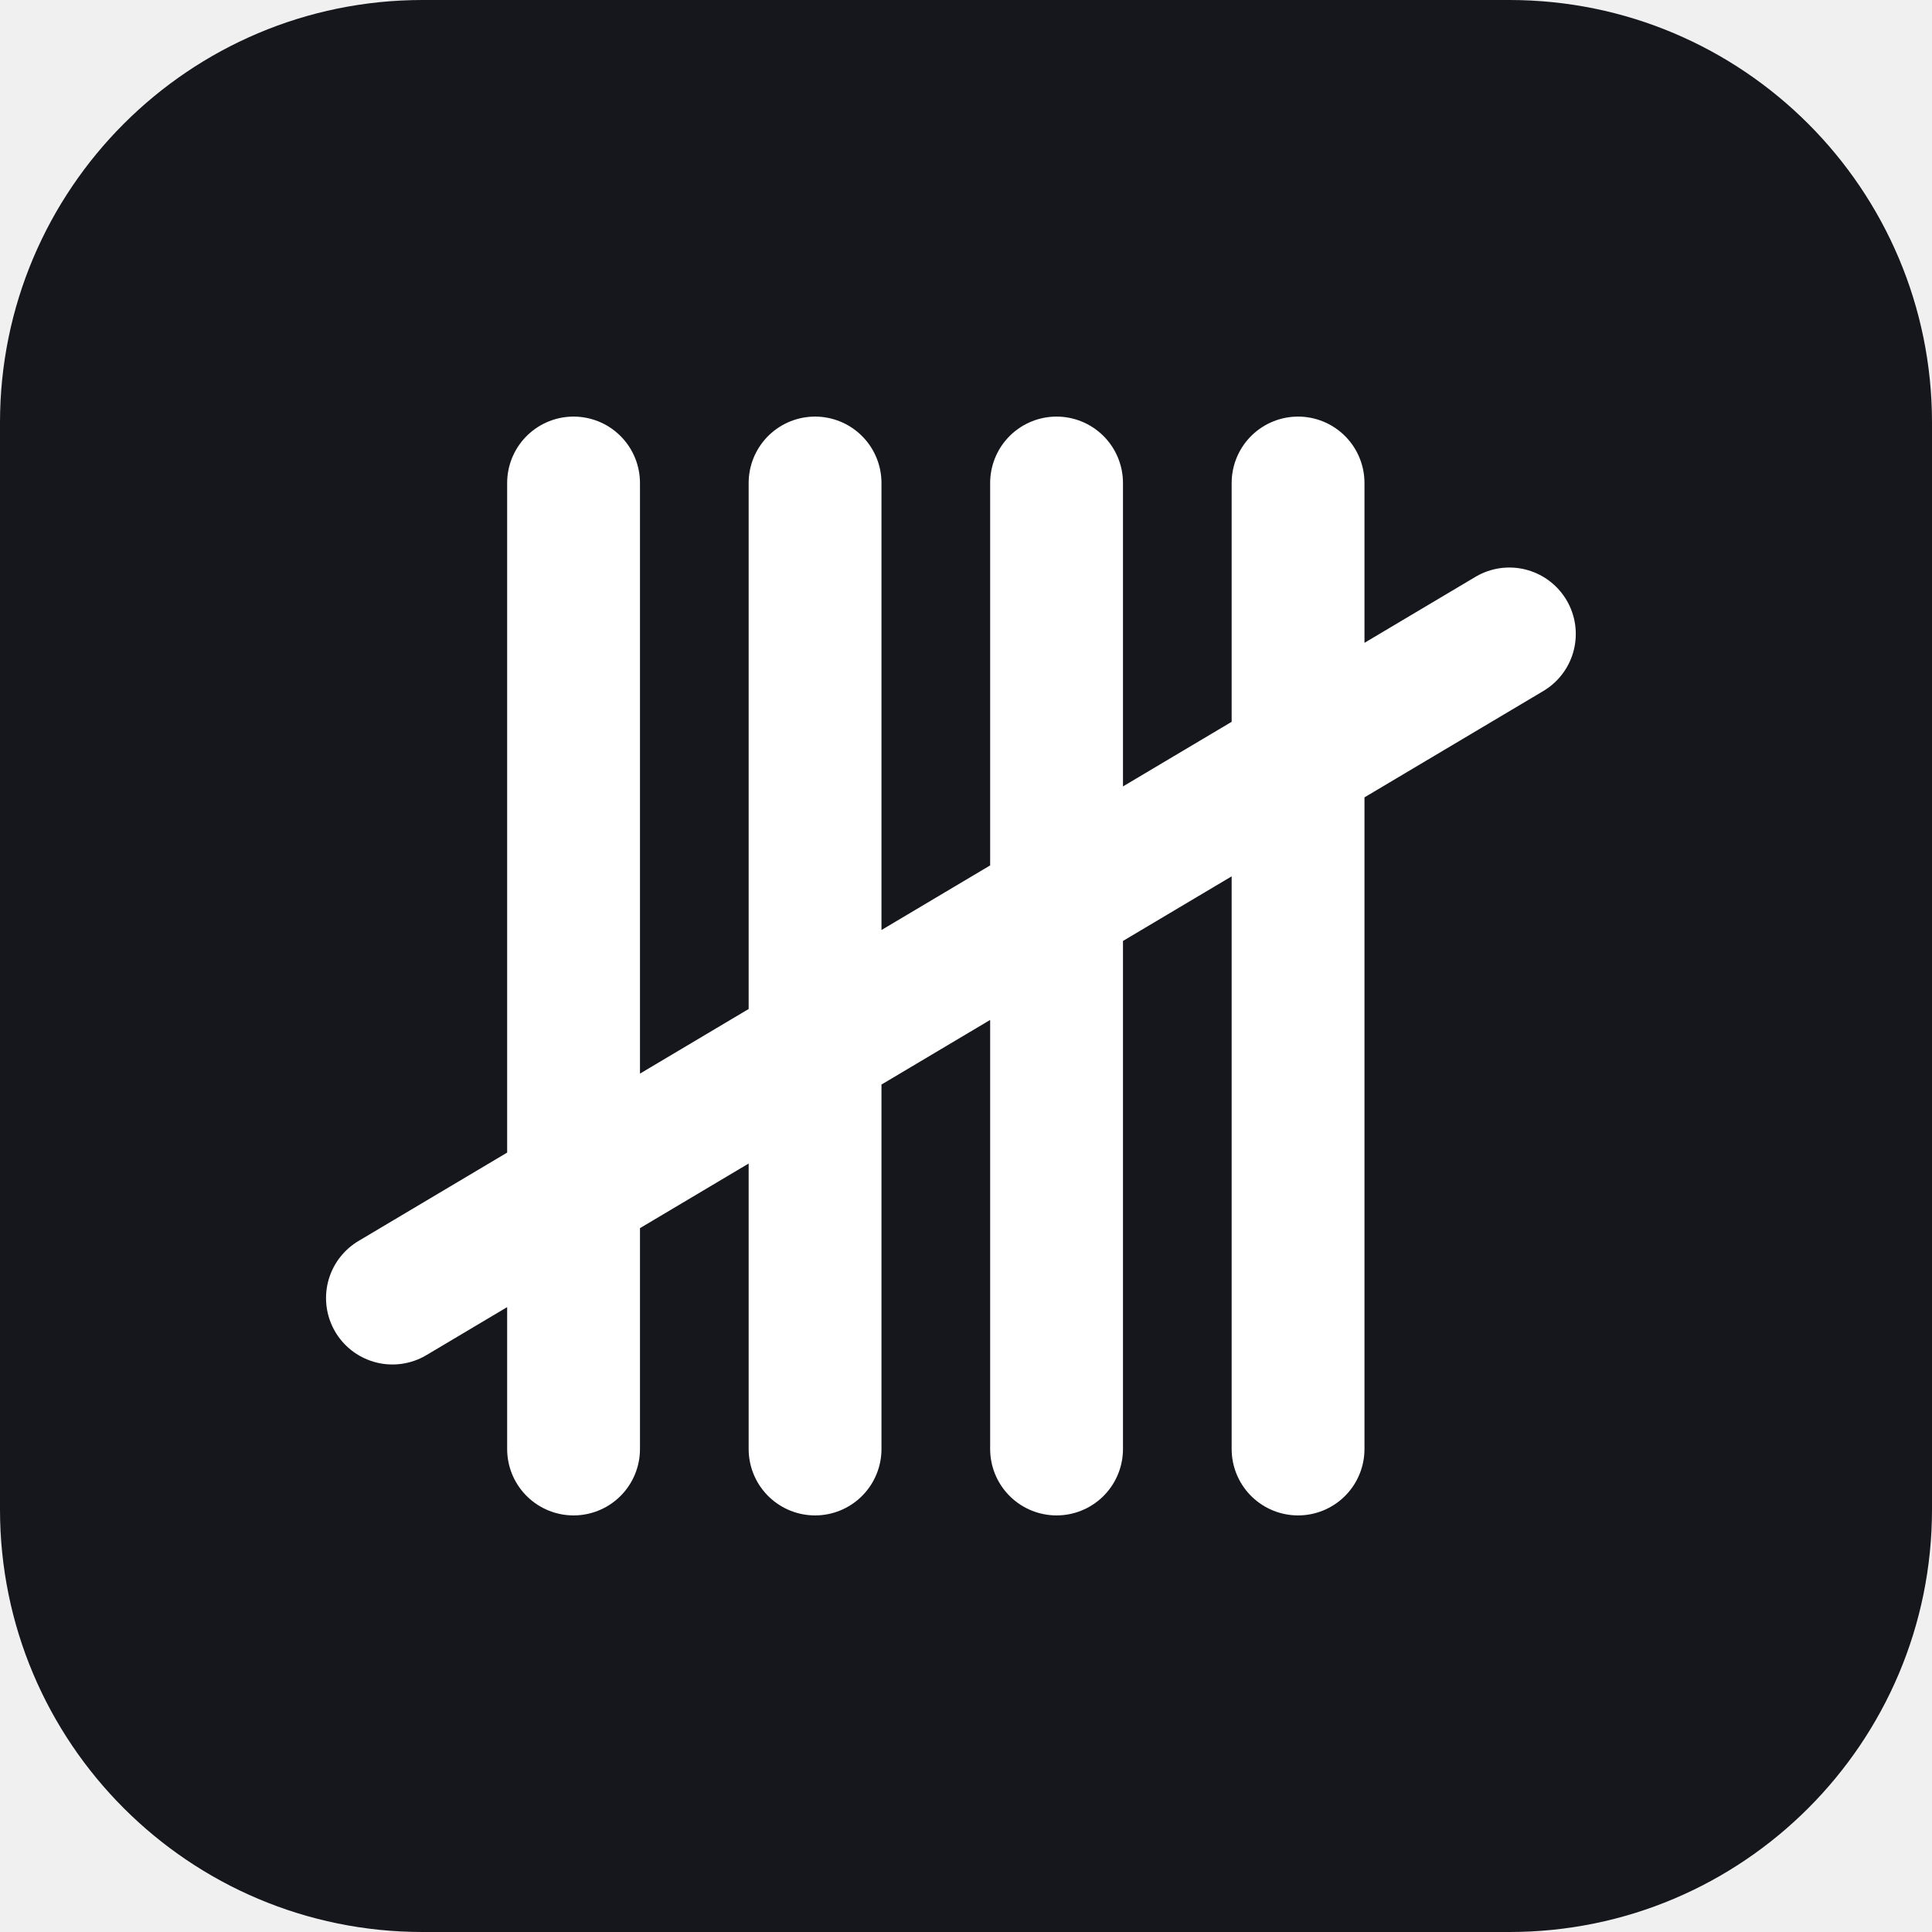
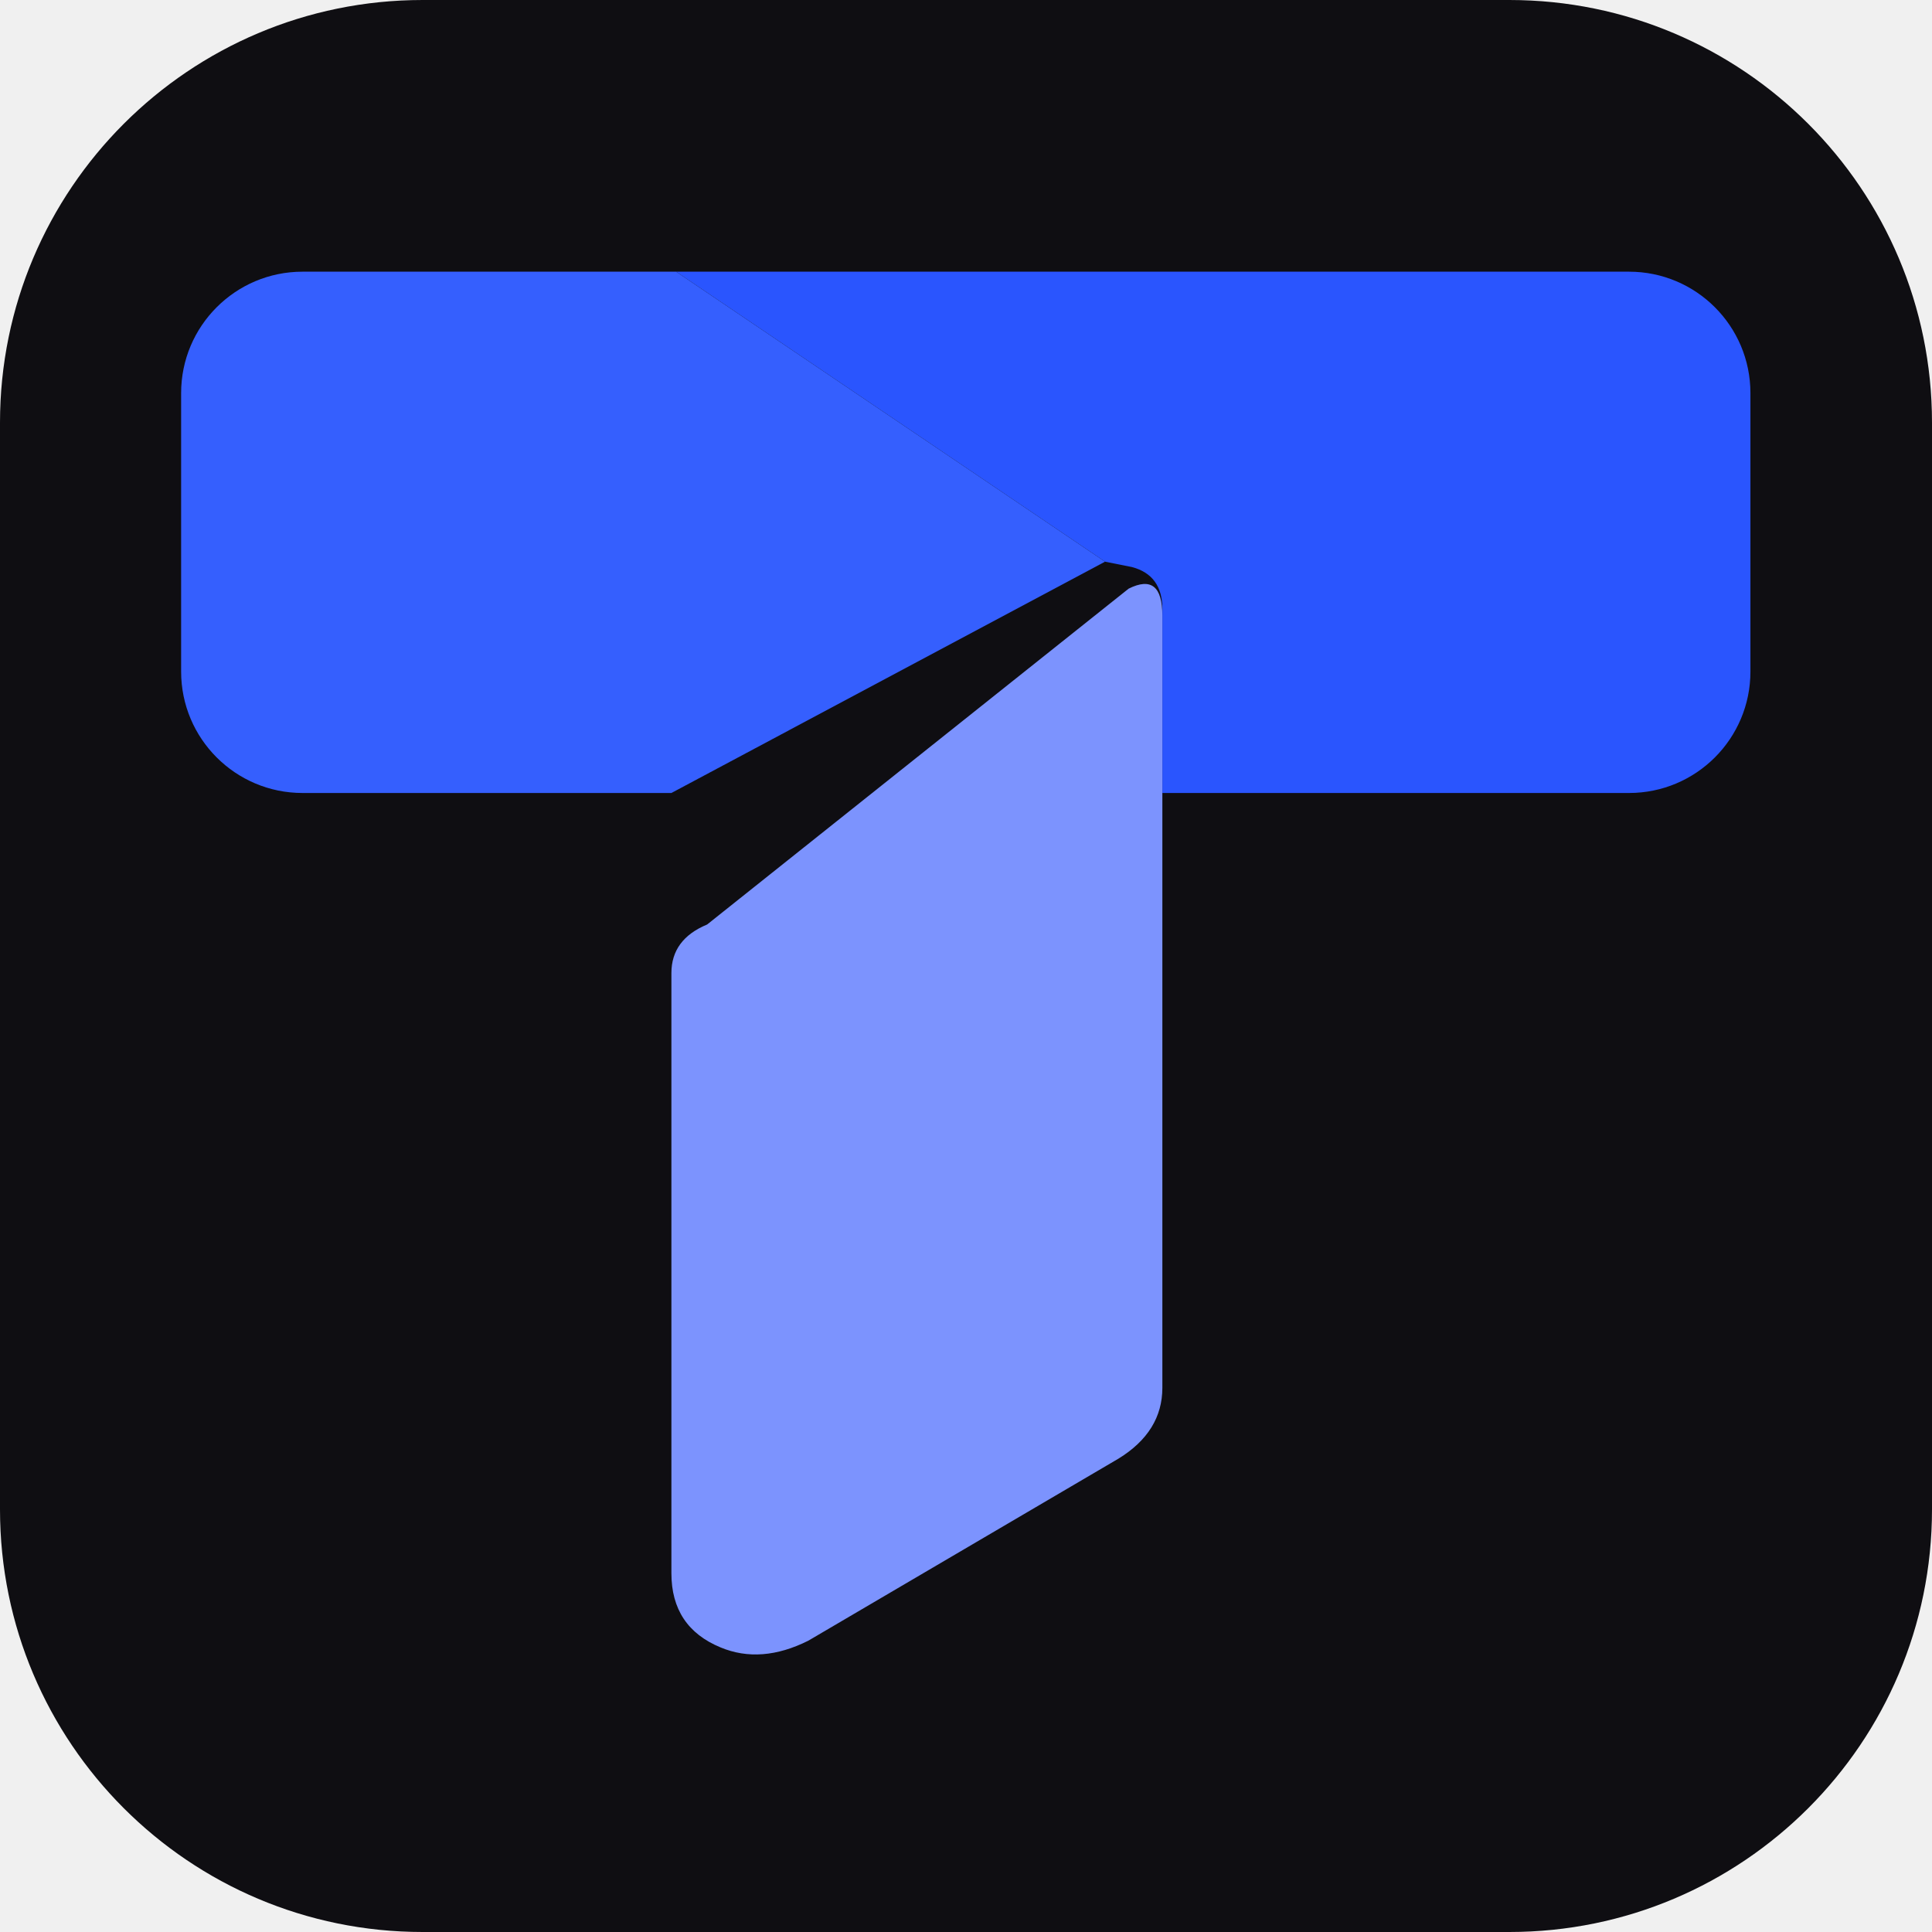
<svg xmlns="http://www.w3.org/2000/svg" viewBox="0 0 32 32">
-   <rect width="32" height="32" rx="7" fill="#15171C" />
-   <path d="M9.5 8v16M13.5 8v16M17.5 8v16M21.5 8v16M6.5 21.5 25 10.5" stroke="#FFF" stroke-width="2.2" stroke-linecap="round" />
+   <rect width="32" height="32" rx="7" fill="#0F0E12" />
+   <g transform="translate(3 4.5) scale(.1117)">
+     <path fill="#2A55FE" d="M73.4 0H214.7a18 18 0 0 1 18 18V59.3a18 18 0 0 1-18 18H145.5V50Q145.5 45 141 43.8L137 43Z" />
+     <path fill="#355FFE" d="M18 0H73.4L137 43 72.7 77.3H18a18 18 0 0 1-18-18V18A18 18 0 0 1 18 0Z" />
+     <path fill="#7C93FE" d="M145.5 51V165.5Q145.5 172 139 176L93 203Q86 206.5 80 204 72.7 201 72.7 193V104Q72.7 99 78 96.8L140.5 47Q145.5 44.5 145.5 51Z" />
+   </g>
</svg>
